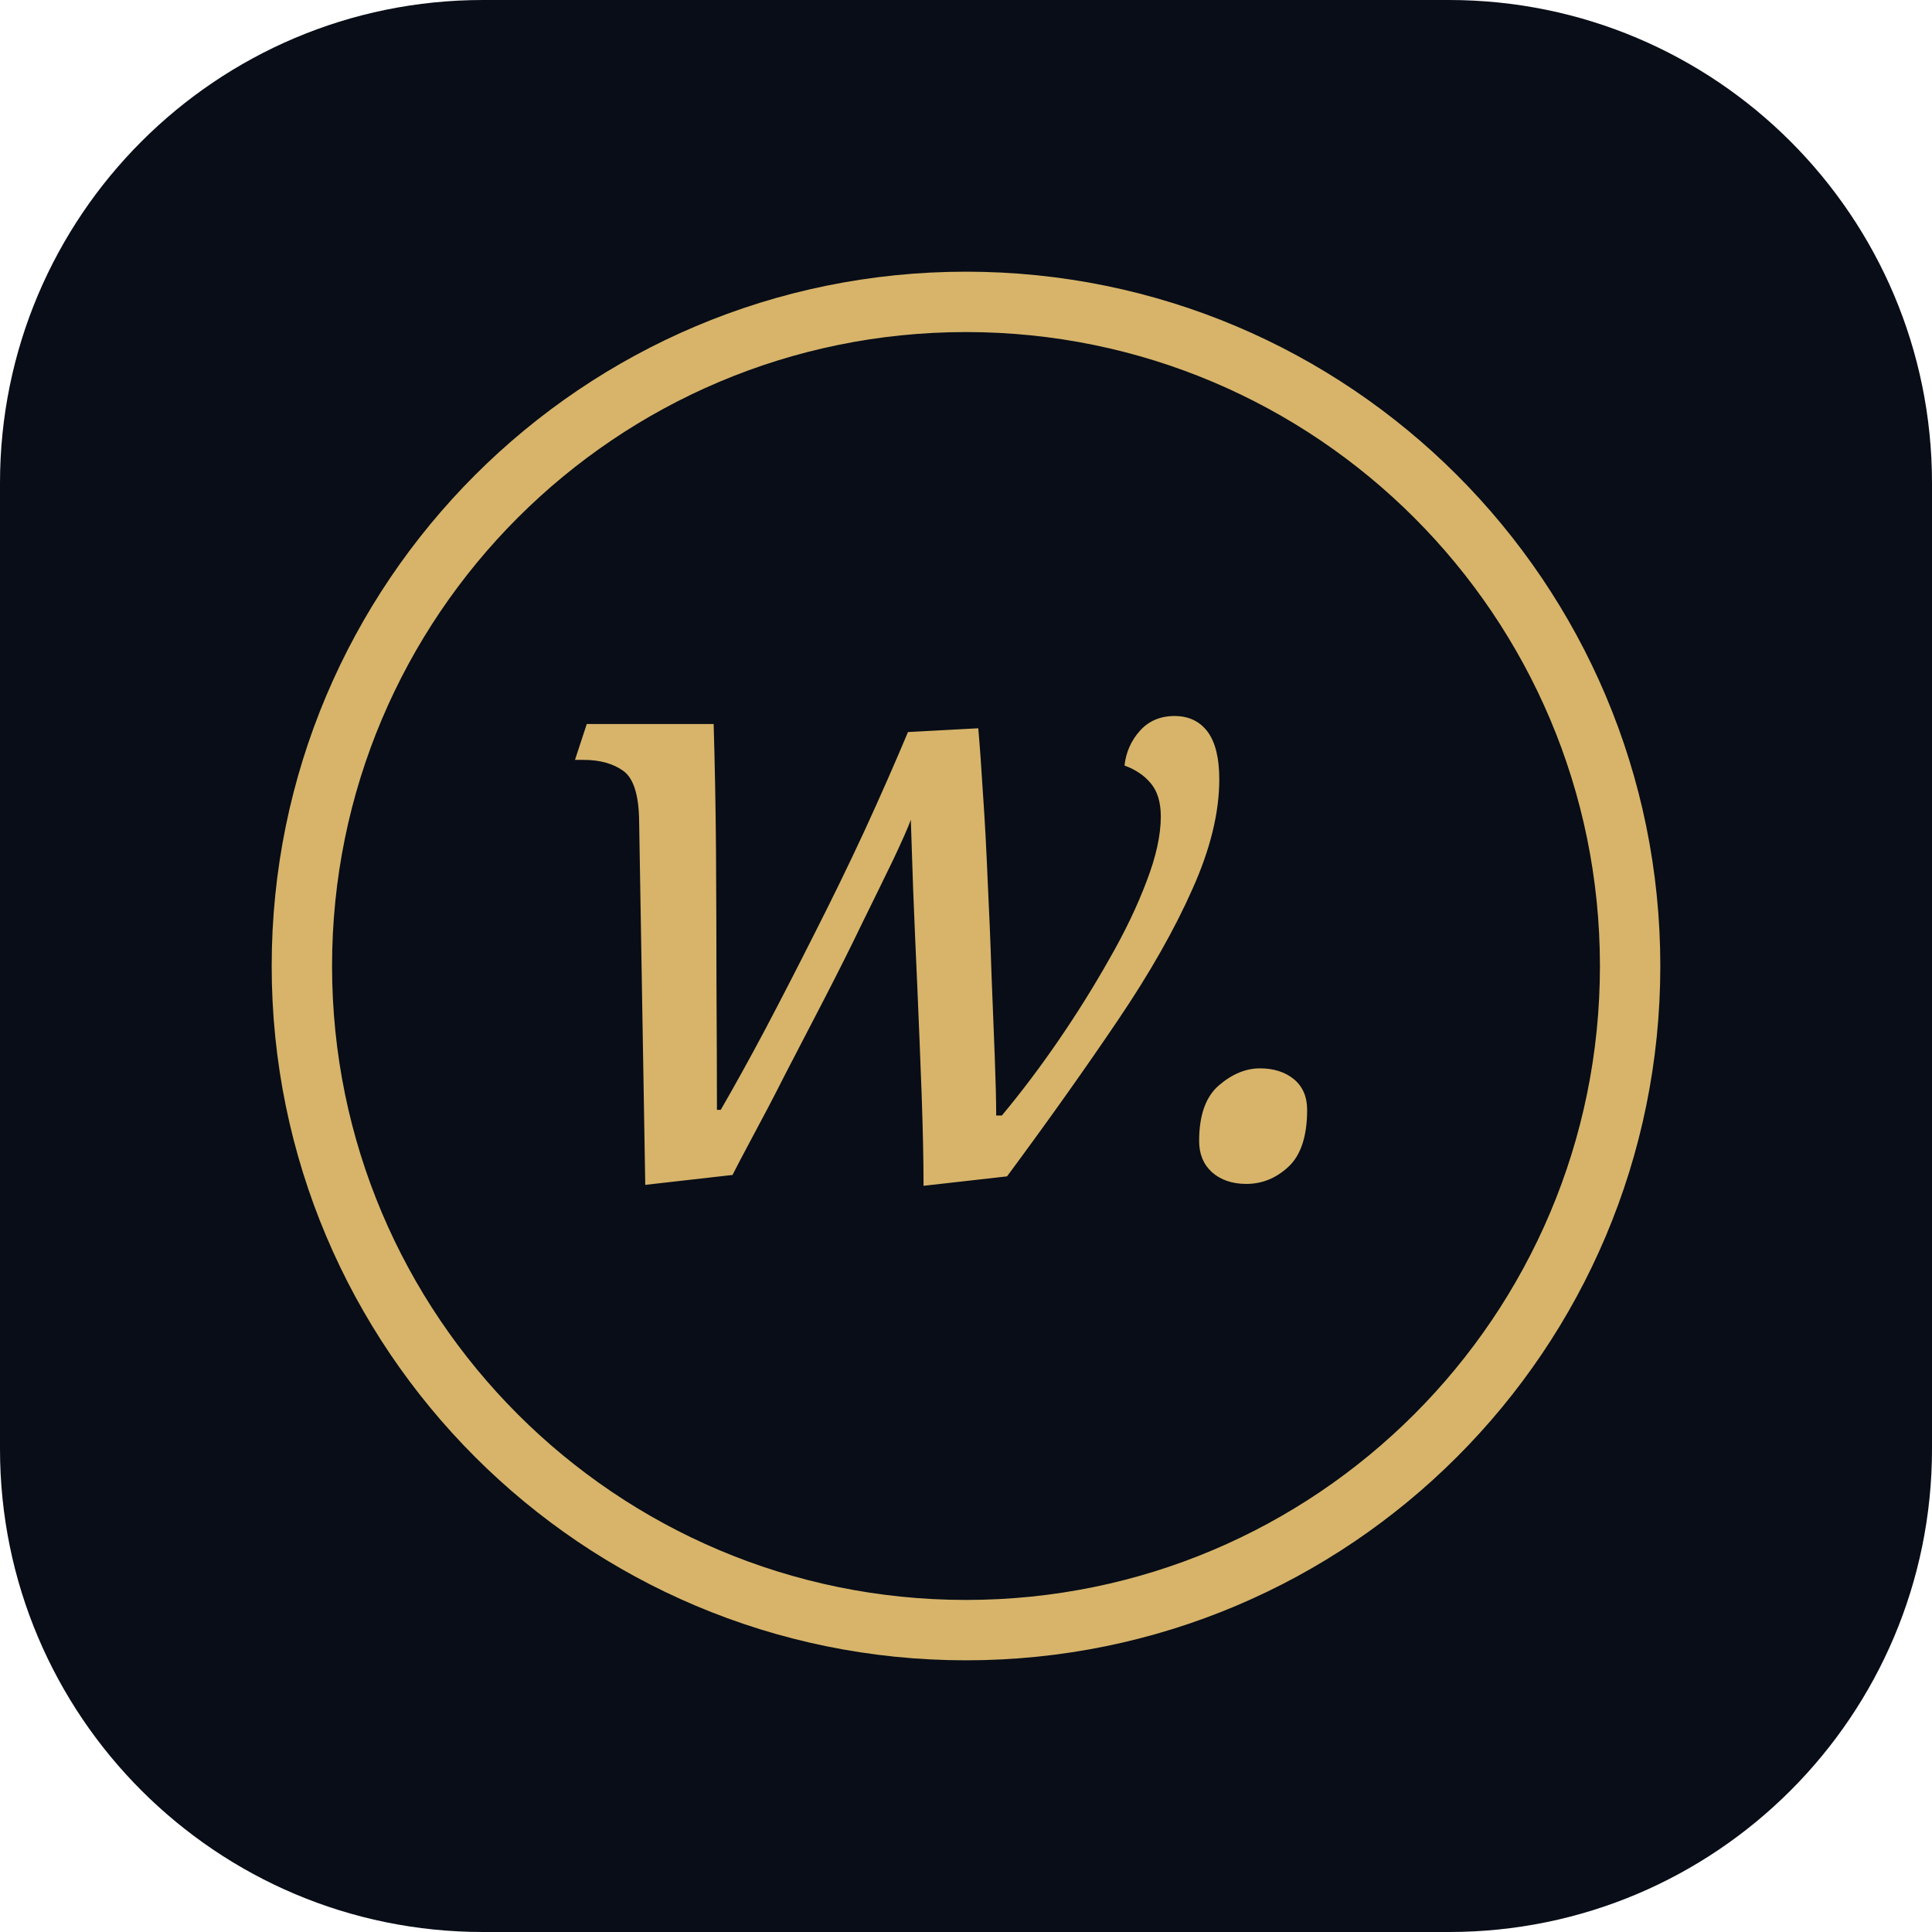
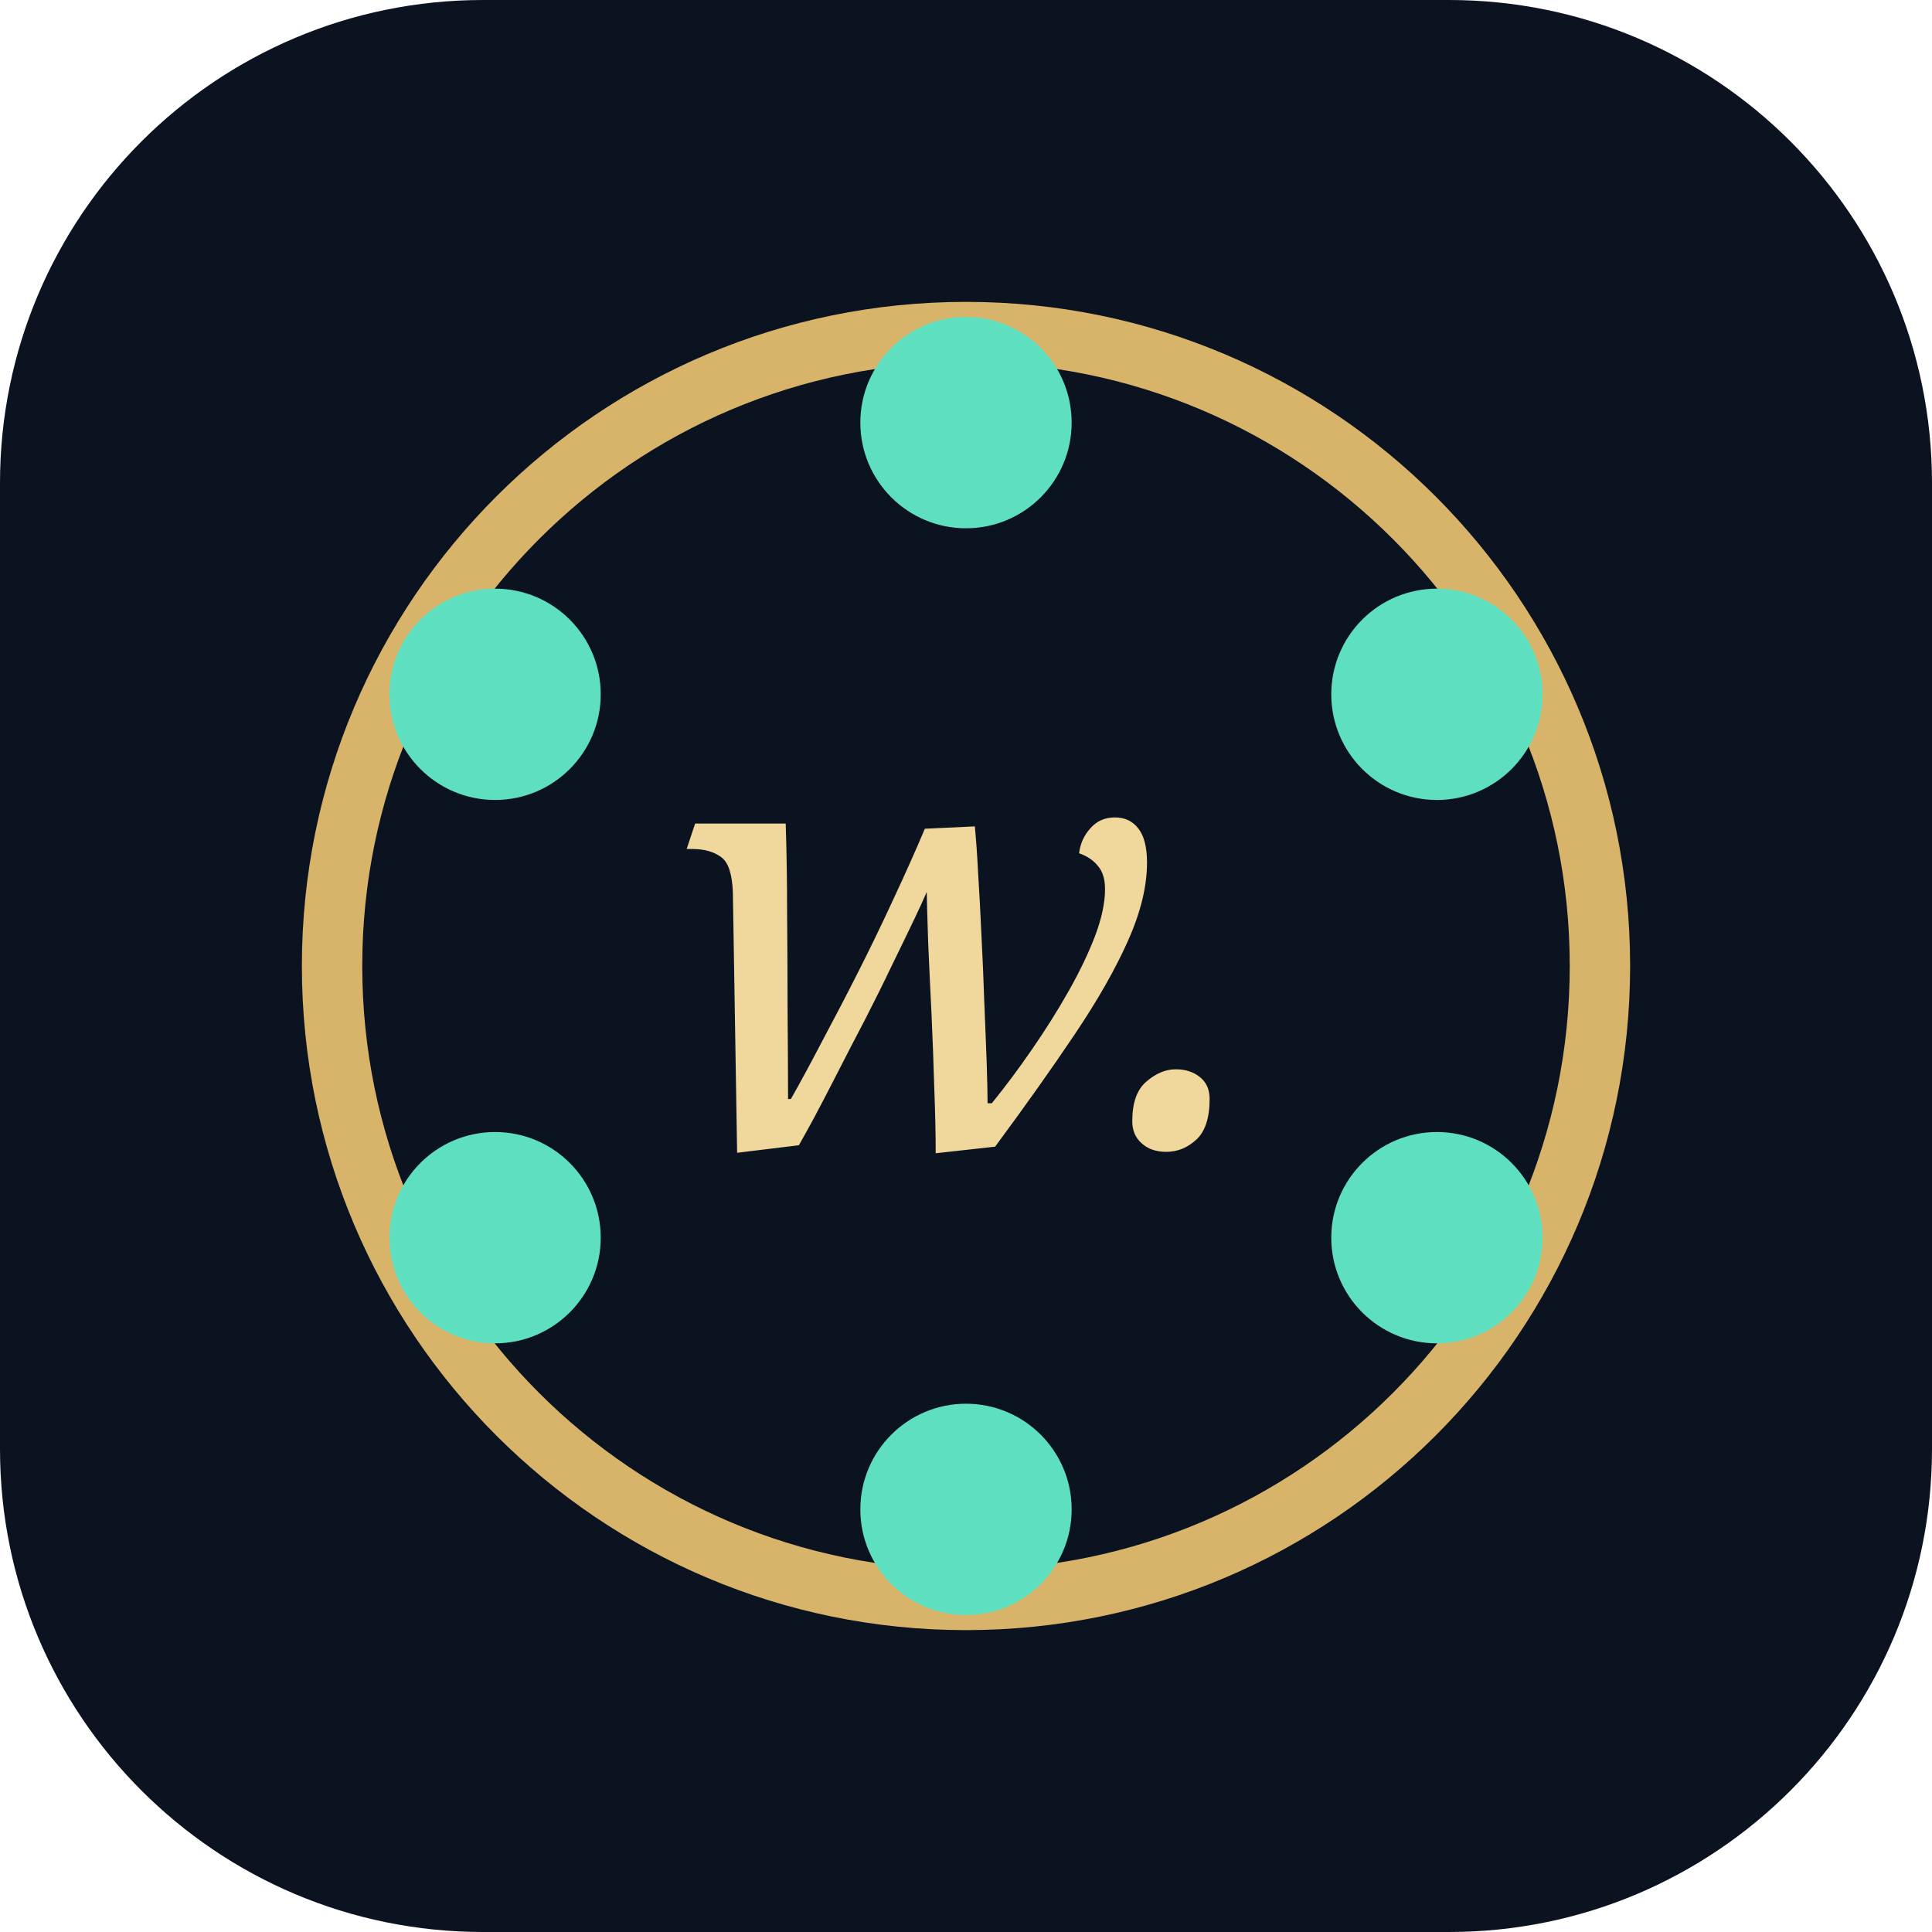
<svg xmlns="http://www.w3.org/2000/svg" viewBox="0 0 64 64">
-   <rect width="64" height="64" rx="16" fill="#080d17" />
-   <circle cx="32" cy="32" r="22" fill="none" stroke="#d7b46a" stroke-width="2" />
-   <text x="32" y="39" text-anchor="middle" fill="#d7b46a" font-family="Georgia,serif" font-size="28" font-style="italic">w.</text>
+   <rect width="64" height="64" rx="16" fill="#0b1220" />
+   <circle cx="32" cy="32" r="21" fill="none" stroke="#d7b46a" stroke-width="2" />
+   <circle cx="32" cy="14" r="3.5" fill="#5ee0c0" />
+   <circle cx="47.6" cy="23" r="3.5" fill="#5ee0c0" />
+   <circle cx="47.6" cy="41" r="3.5" fill="#5ee0c0" />
+   <circle cx="32" cy="50" r="3.5" fill="#5ee0c0" />
+   <circle cx="16.4" cy="41" r="3.5" fill="#5ee0c0" />
+   <circle cx="16.4" cy="23" r="3.5" fill="#5ee0c0" />
+   <text x="32" y="38" text-anchor="middle" fill="#f0d79c" font-family="Georgia,serif" font-size="20" font-style="italic">w.</text>
</svg>
